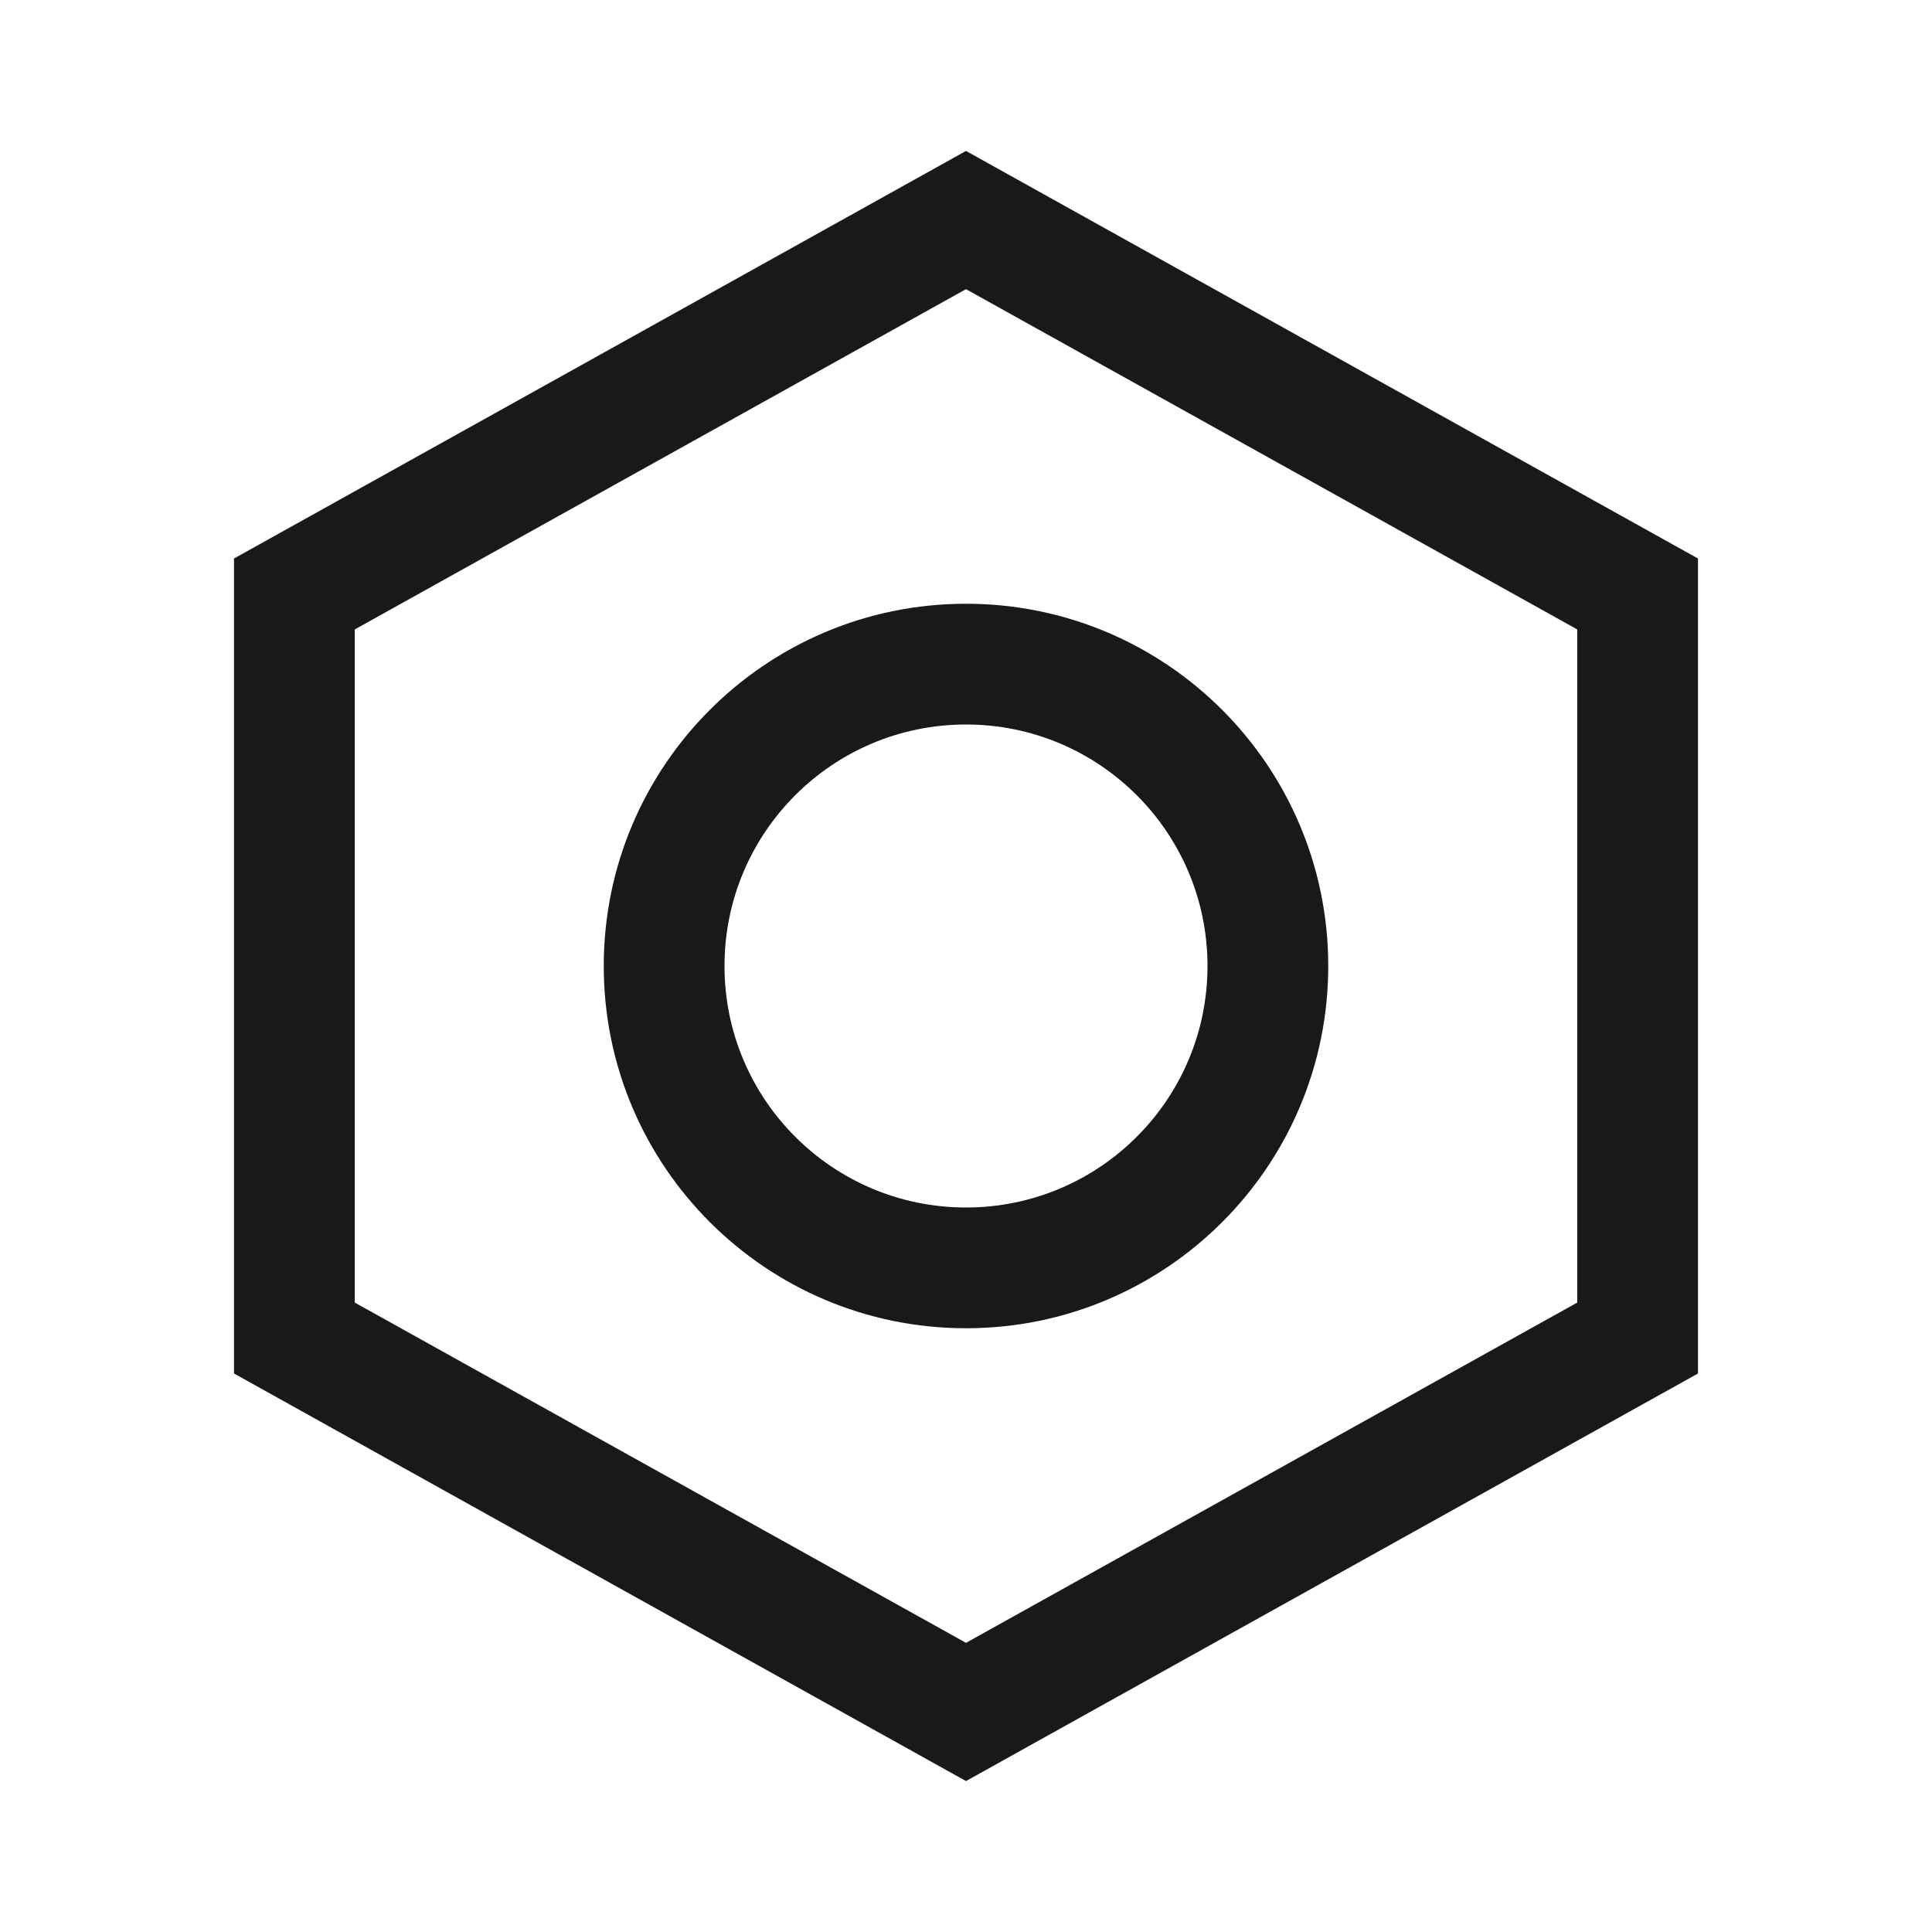
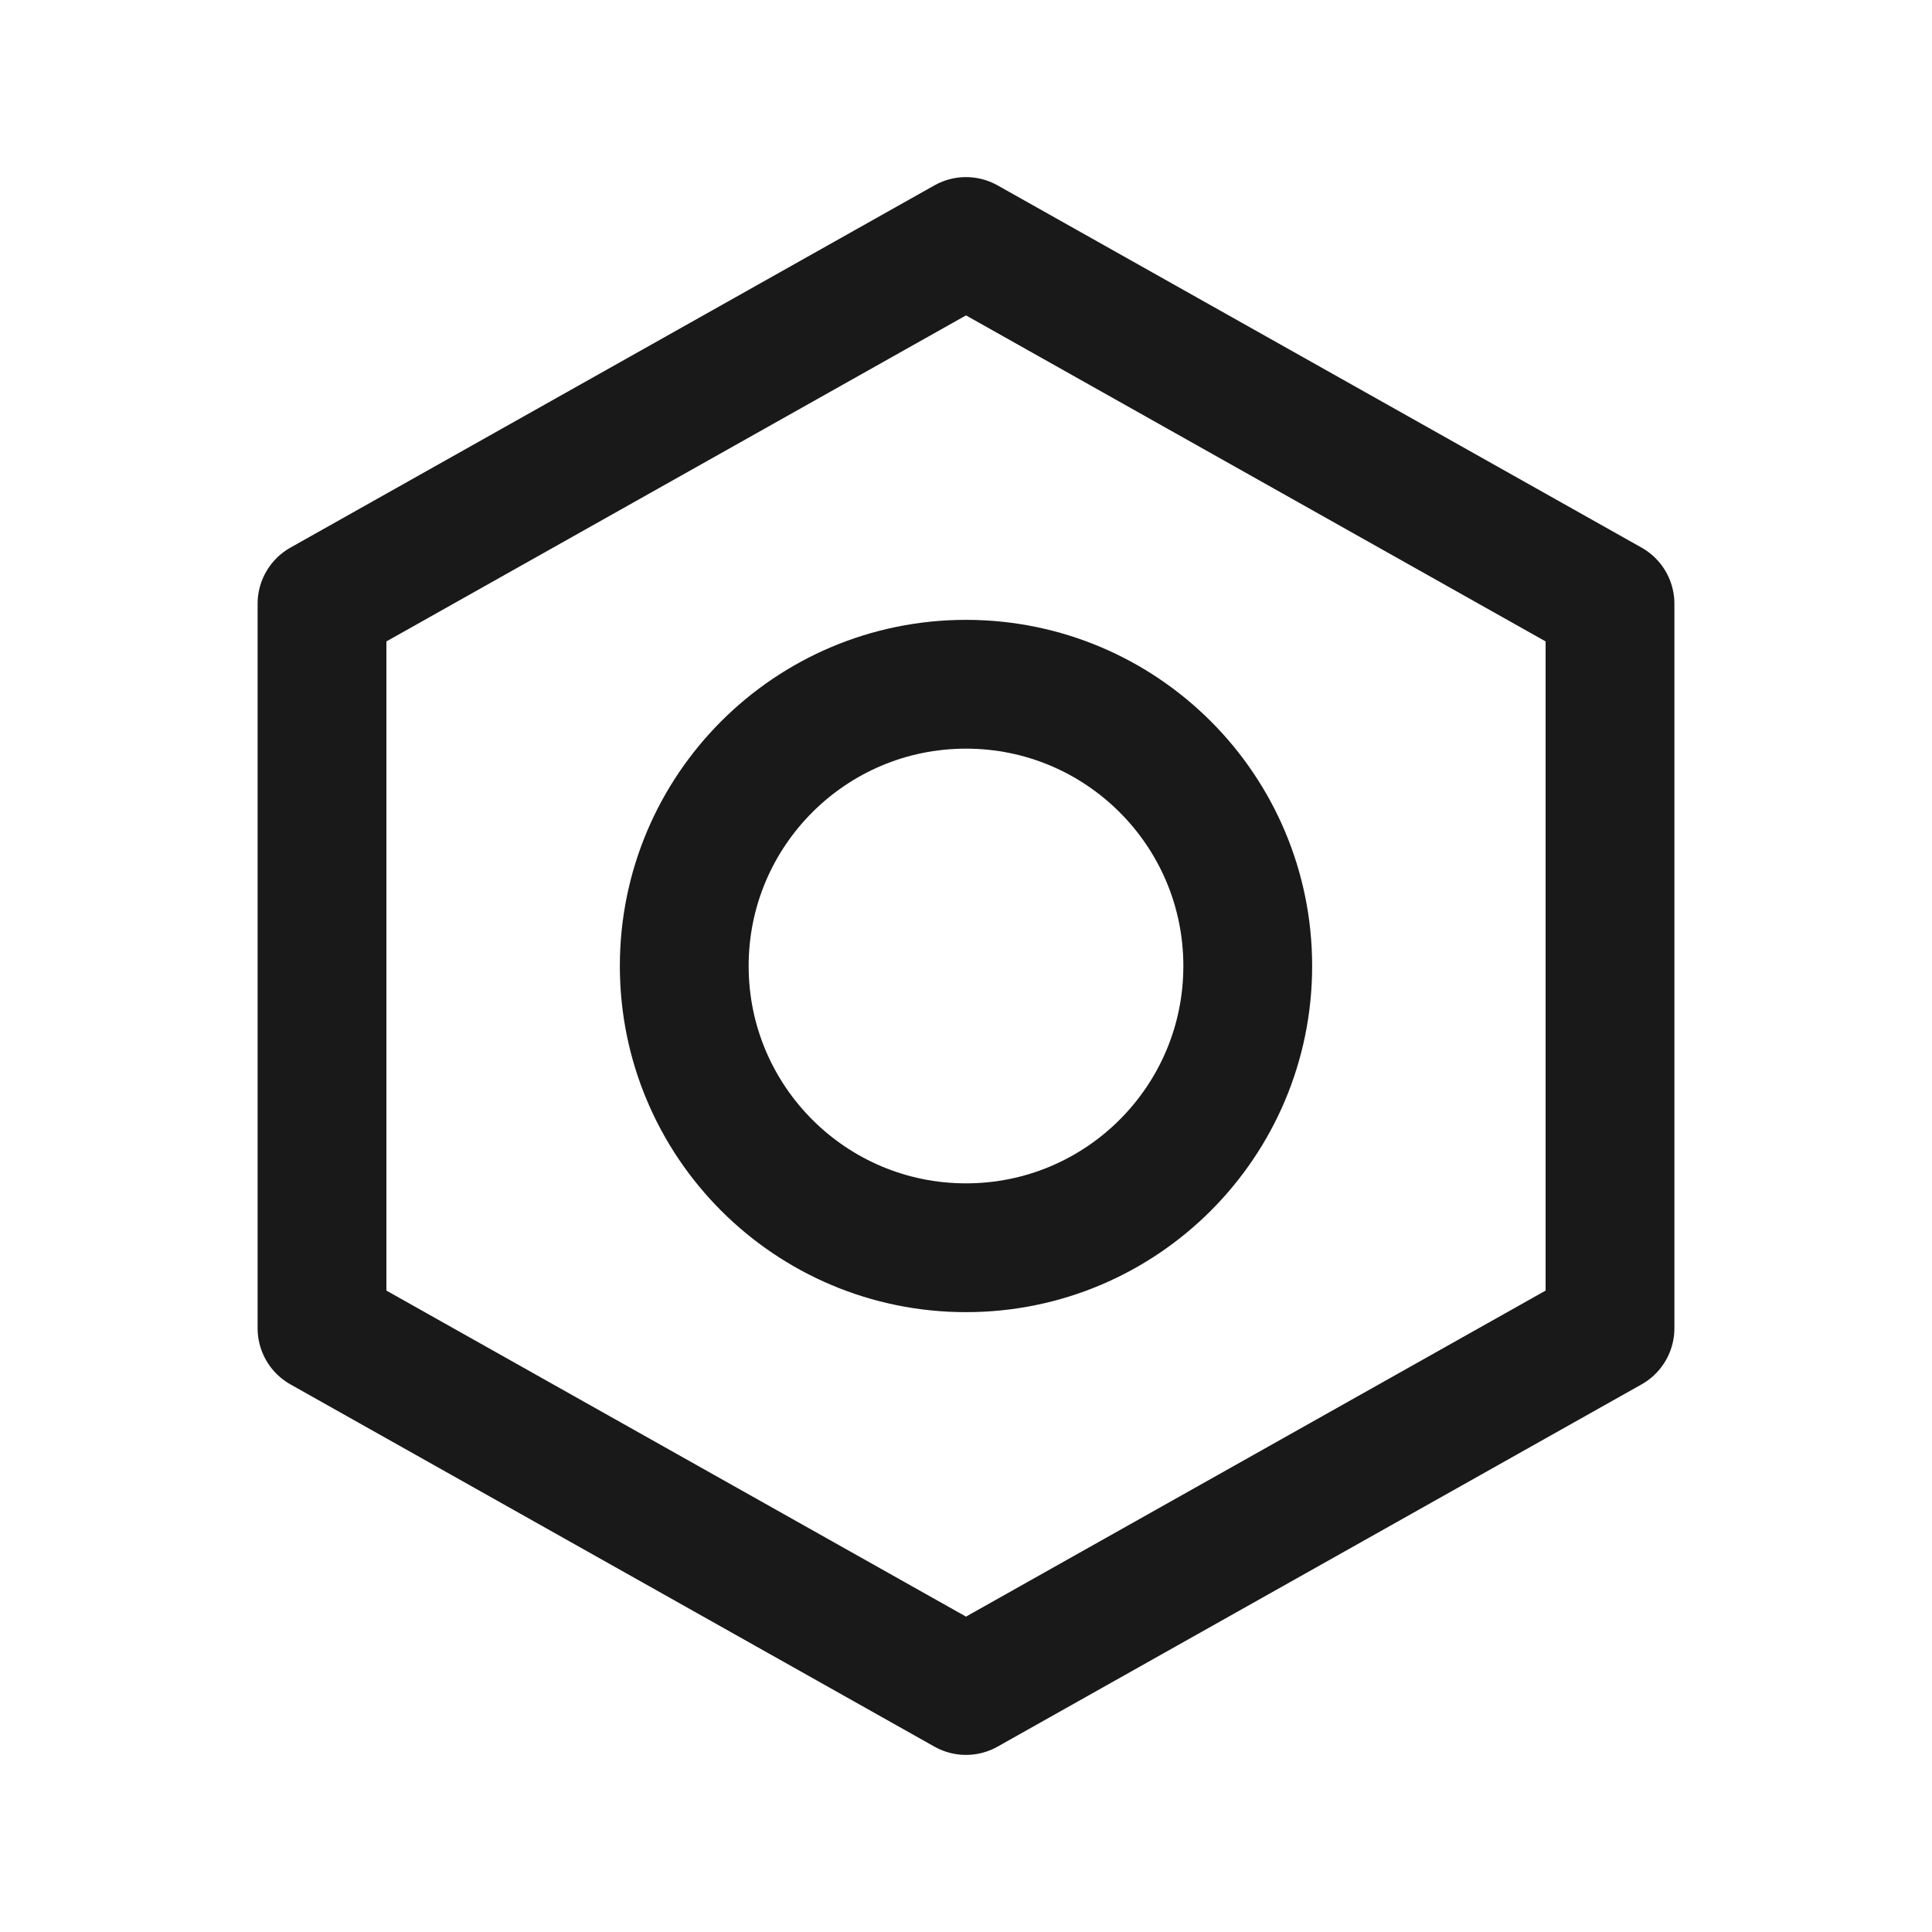
<svg xmlns="http://www.w3.org/2000/svg" width="24" height="24" viewBox="0 0 24 24" fill="none">
-   <path d="M16.5 12C16.5 14.485 14.486 16.5 12 16.5C9.515 16.5 7.5 14.485 7.5 12C7.5 9.515 9.515 7.5 12 7.5C14.486 7.5 16.5 9.515 16.5 12ZM15 12C15 10.343 13.657 9 12 9C10.343 9 9 10.343 9 12C9 13.657 10.343 15 12 15C13.657 15 15 13.657 15 12Z" fill="black" fill-opacity="0.9" />
-   <path d="M12 1.875L21.093 6.938V17.062L12 22.125L2.907 17.062V6.938L12 1.875ZM4.407 7.819V16.181L12 20.408L19.593 16.181V7.819L12 3.592L4.407 7.819Z" fill="black" fill-opacity="0.9" />
+   <path d="M12 3L20 7.5V16.5L12 21L4 16.5V7.5L12 3Z" stroke="black" stroke-opacity="0.9" stroke-width="1.6" stroke-linejoin="round" />
+   <circle cx="12" cy="12" r="3.5" stroke="black" stroke-opacity="0.9" stroke-width="1.6" />
</svg>
